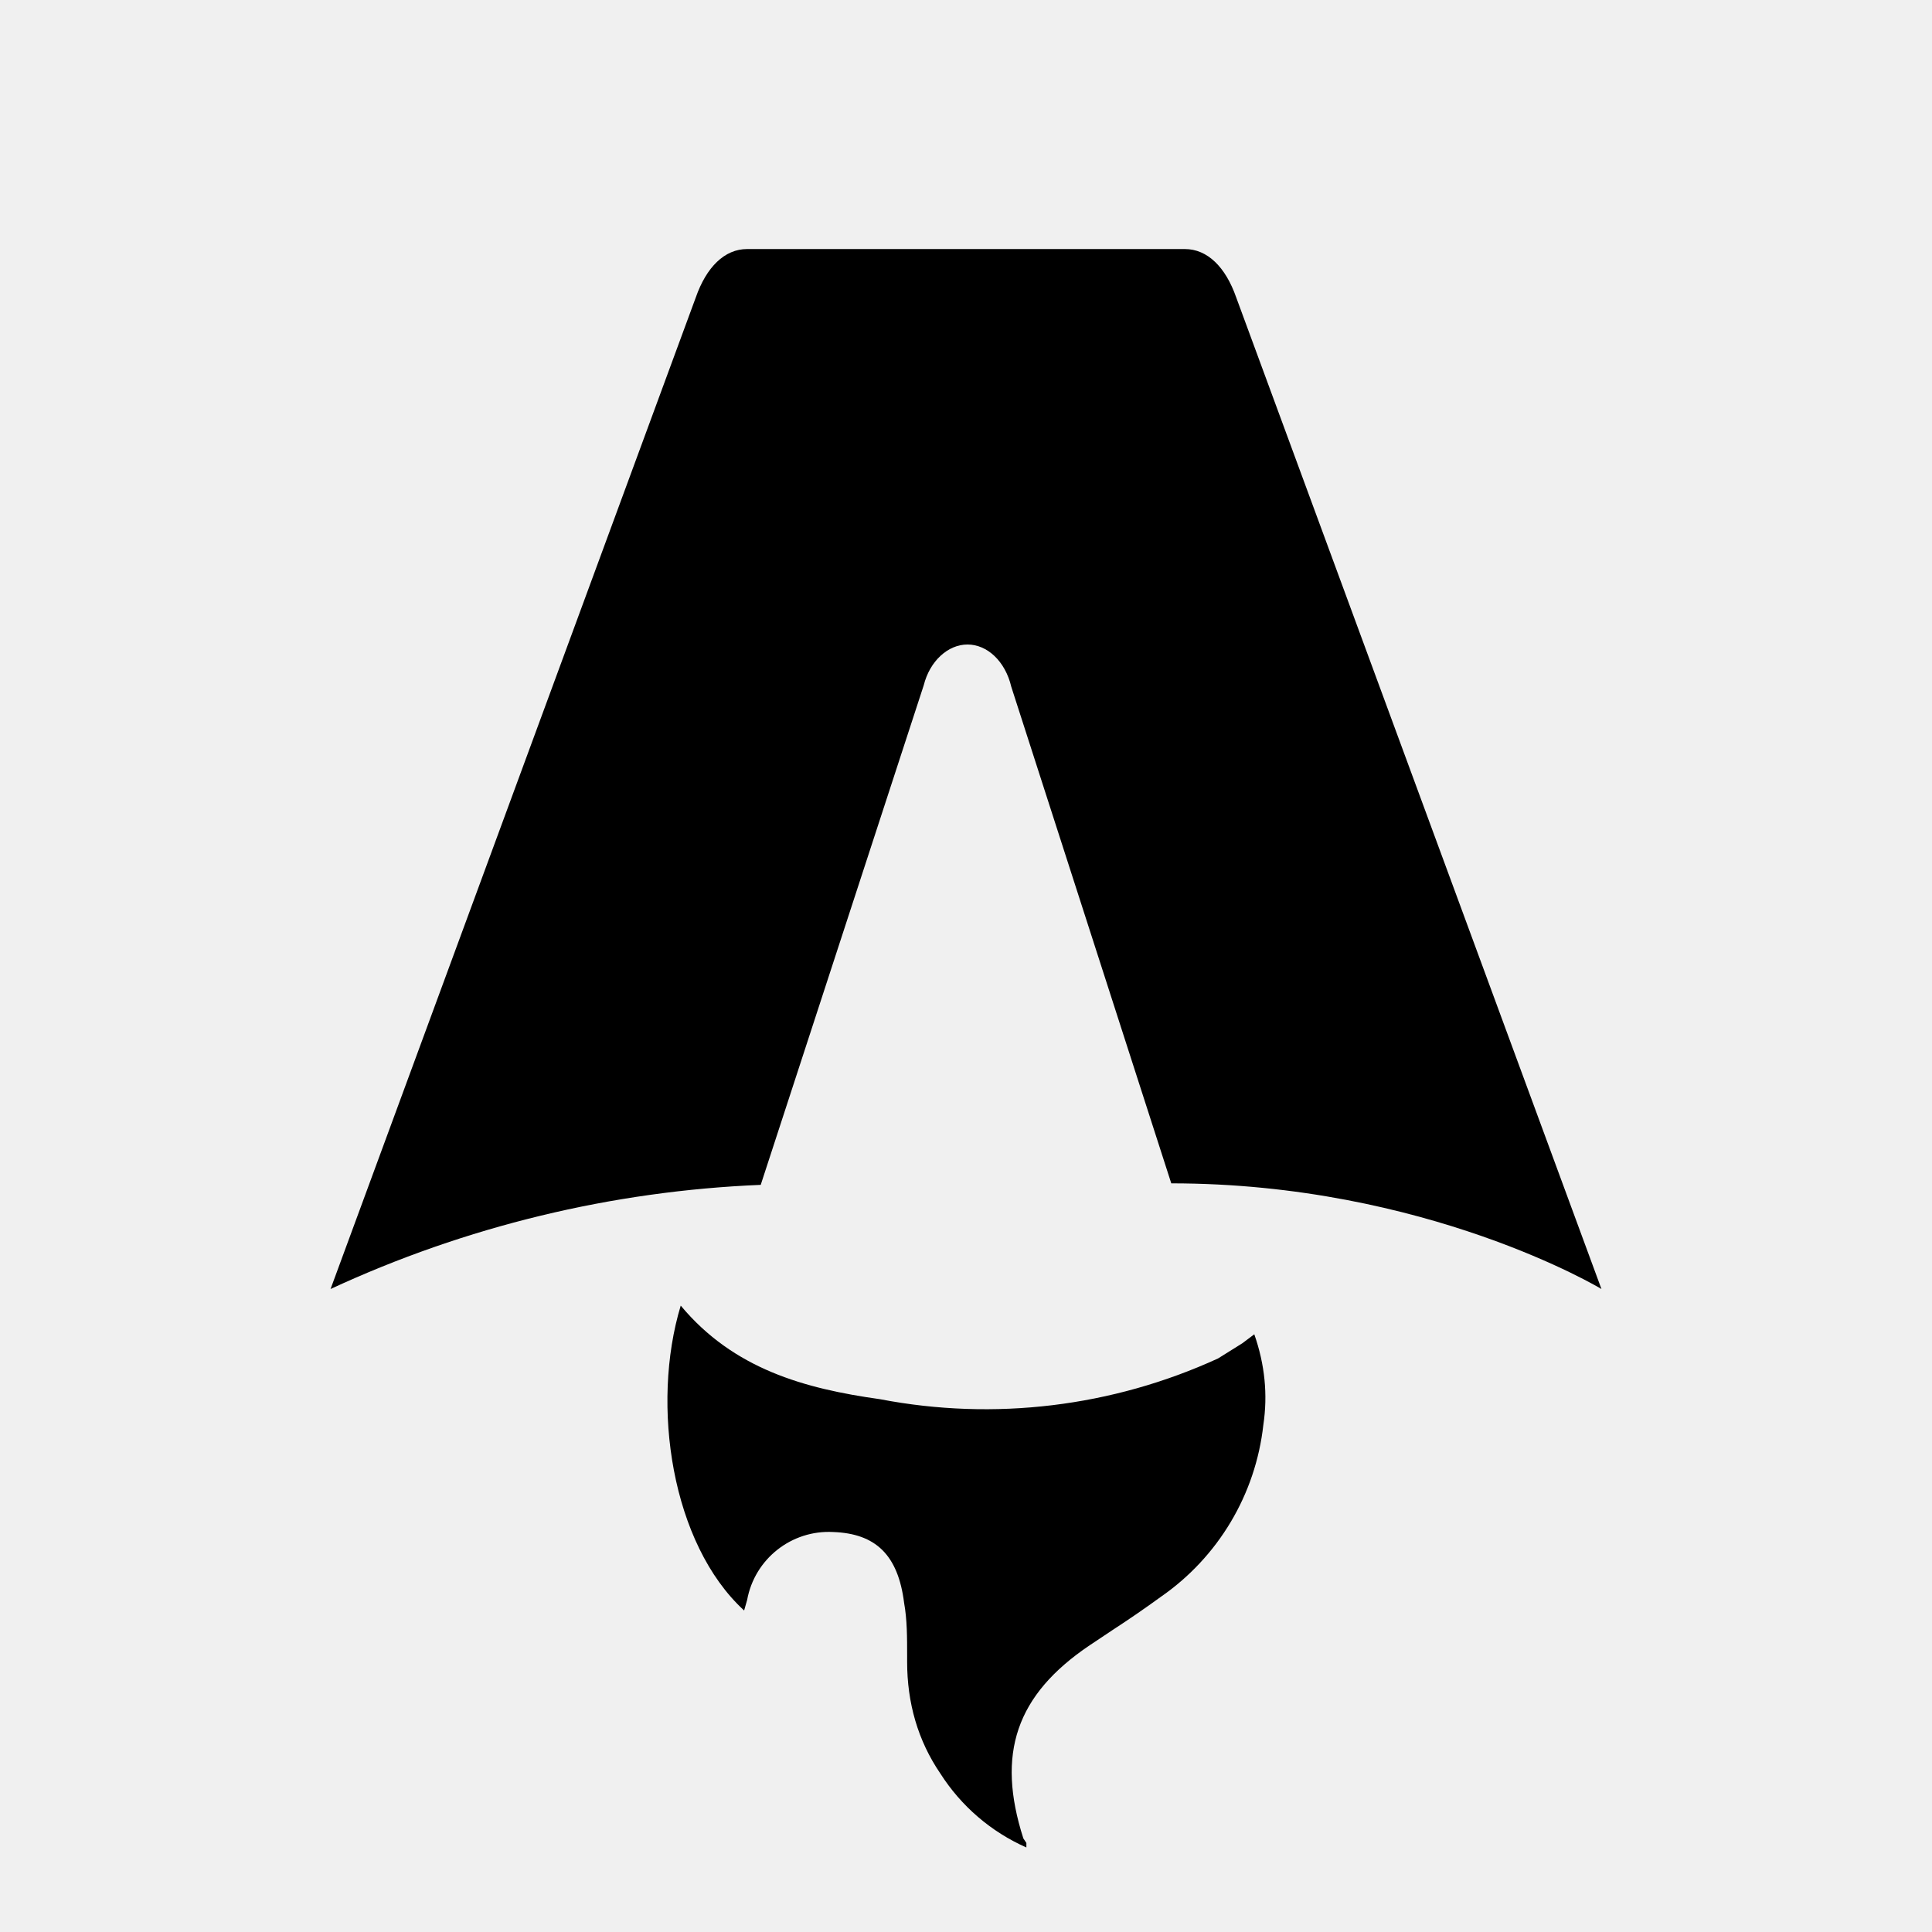
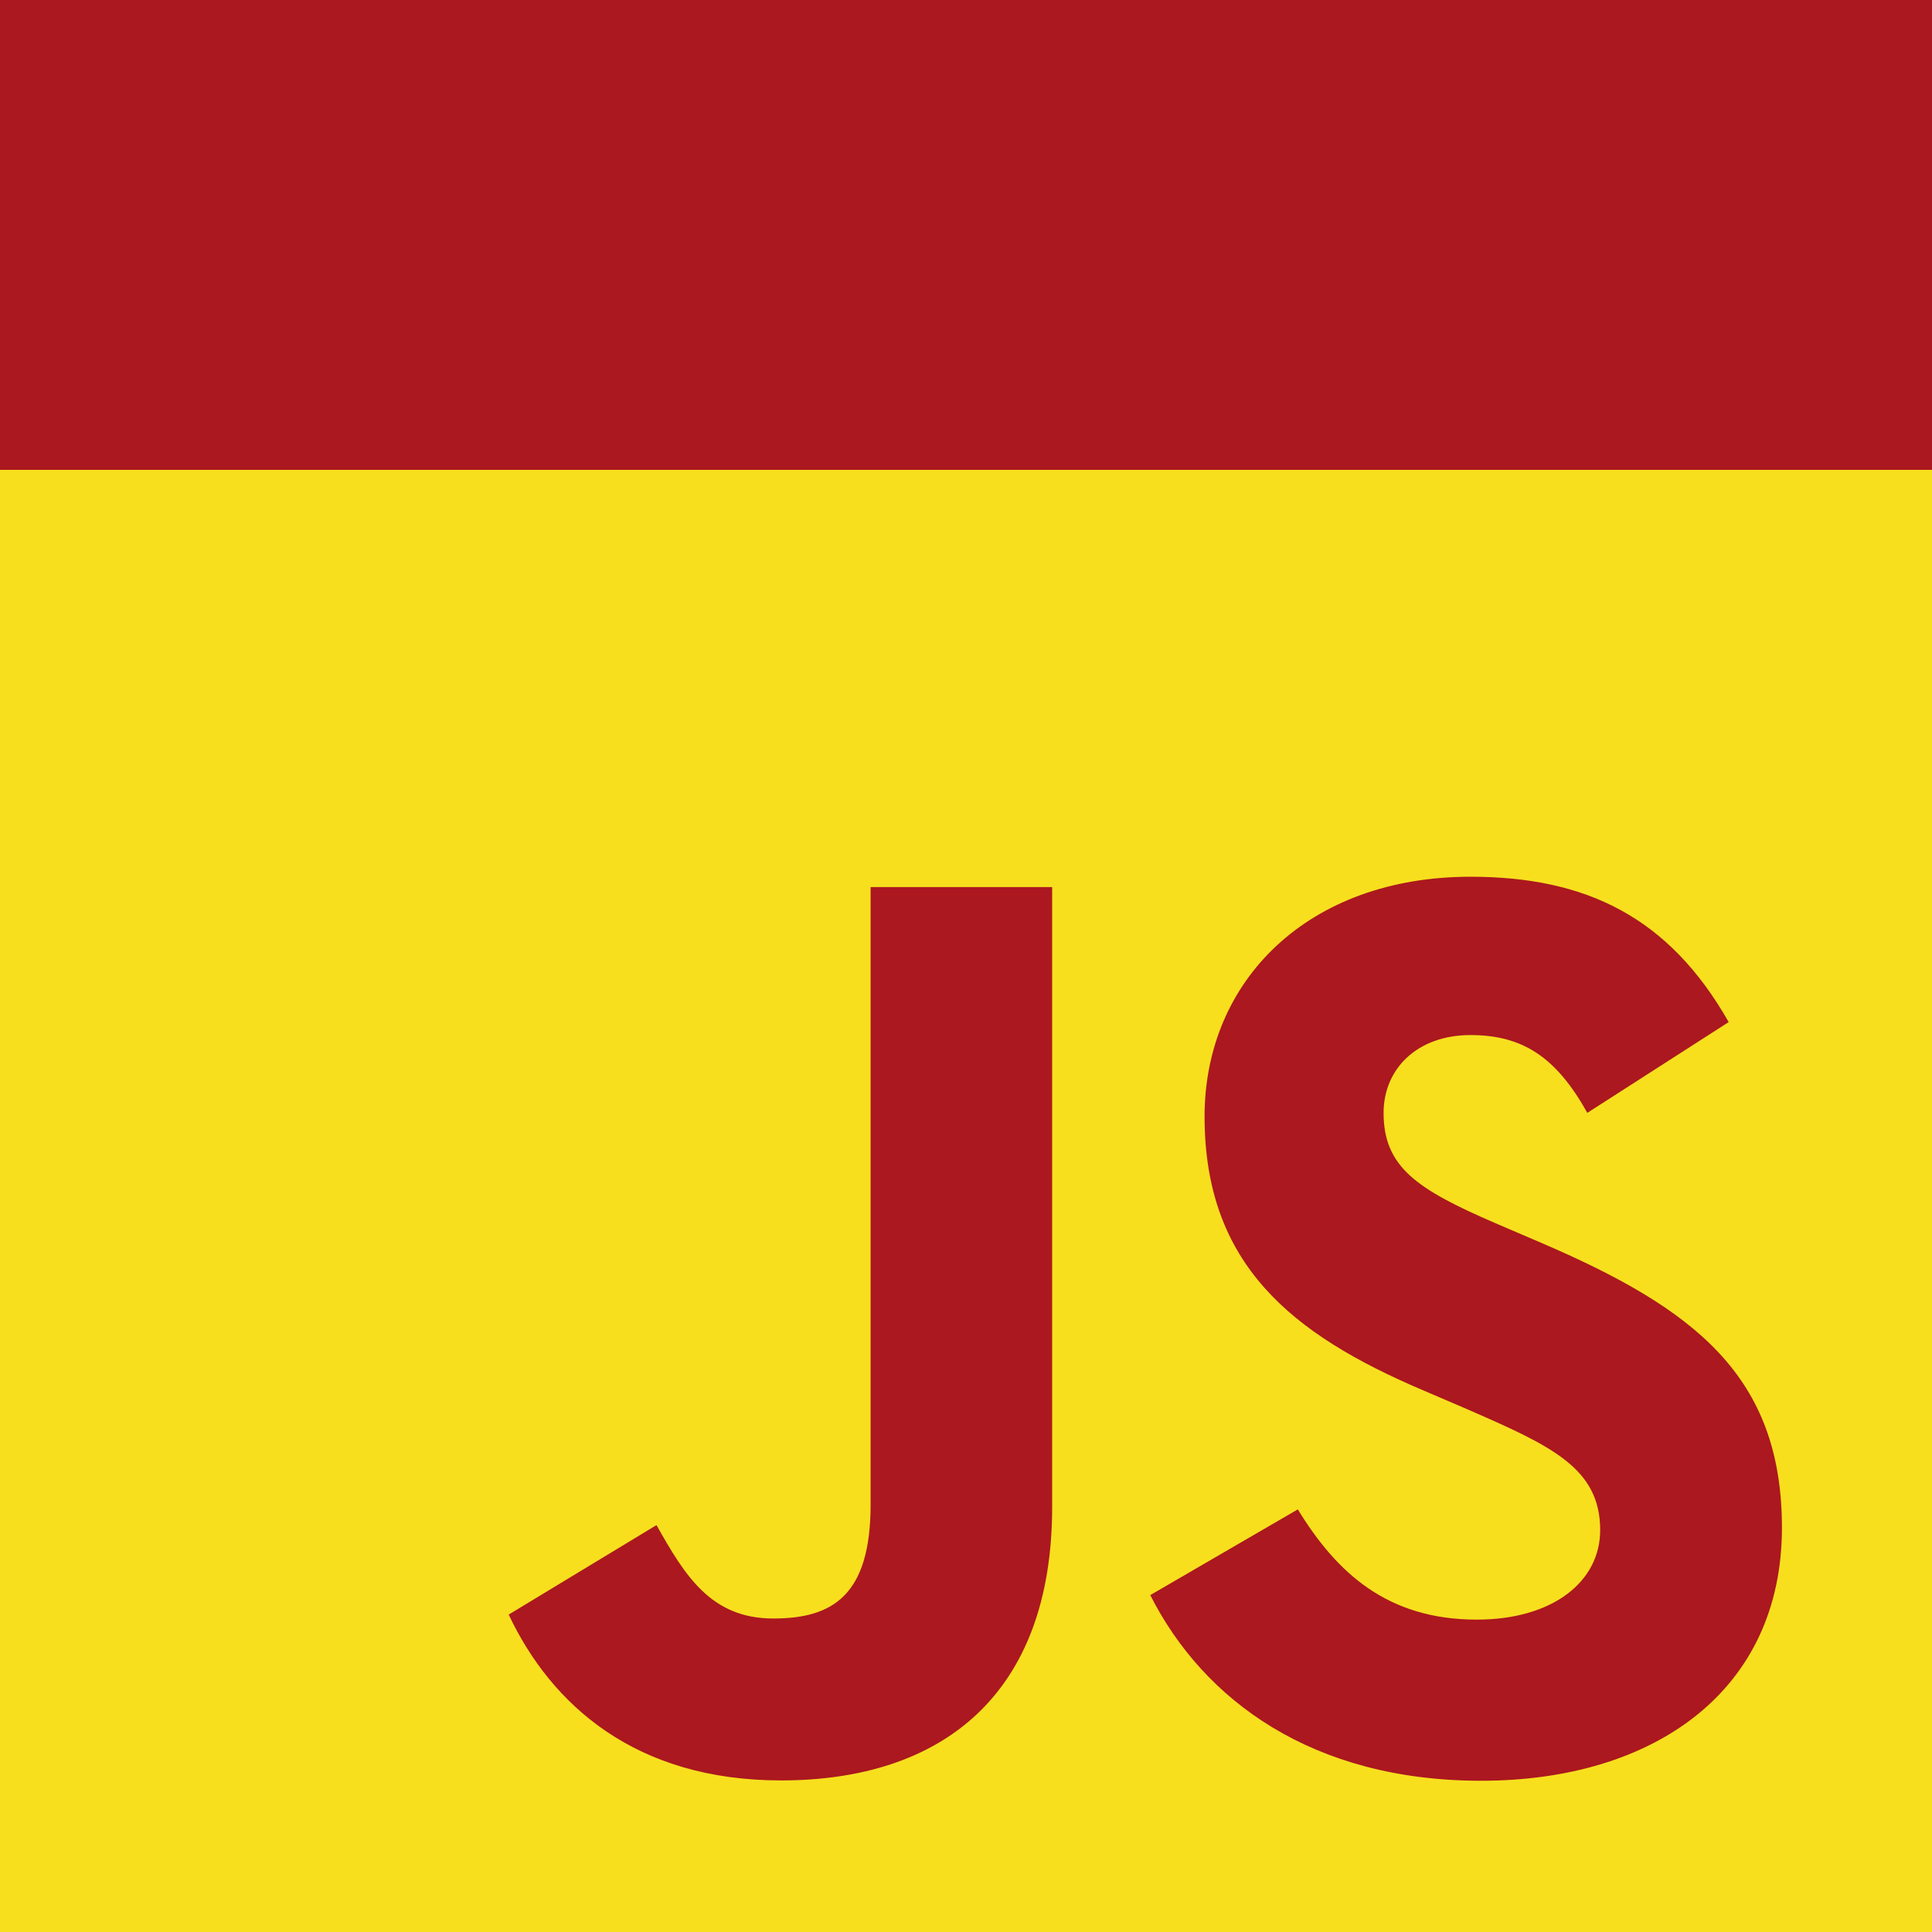
- <svg xmlns="http://www.w3.org/2000/svg" fill="none" viewBox="0 0 128 128">
-   <path d="M50.4 78.5a75.1 75.1 0 0 0-28.5 6.9l24.2-65.7c.7-2 1.9-3.2 3.4-3.2h29c1.5 0 2.7 1.2 3.4 3.2l24.2 65.7s-11.6-7-28.5-7L67 45.5c-.4-1.7-1.6-2.8-2.9-2.8-1.3 0-2.5 1.1-2.9 2.7L50.4 78.5Zm-1.1 28.2Zm-4.2-20.2c-2 6.6-.6 15.8 4.2 20.2a17.5 17.5 0 0 1 .2-.7 5.5 5.5 0 0 1 5.7-4.5c2.8.1 4.3 1.5 4.7 4.7.2 1.1.2 2.3.2 3.5v.4c0 2.7.7 5.2 2.2 7.4a13 13 0 0 0 5.7 4.9v-.3l-.2-.3c-1.8-5.6-.5-9.5 4.4-12.8l1.5-1a73 73 0 0 0 3.2-2.2 16 16 0 0 0 6.8-11.4c.3-2 .1-4-.6-6l-.8.6-1.6 1a37 37 0 0 1-22.4 2.7c-5-.7-9.7-2-13.2-6.2Z" />
-   <style>
-         path { fill: #000; }
-         @media (prefers-color-scheme: dark) {
-             path { fill: #FFF; }
-         }
-     </style>
+ <svg xmlns="http://www.w3.org/2000/svg" width="64" height="64" viewBox="0 0 64 64" fill="none">
+   <g clip-path="url(#clip0_68_394)">
+     <path d="M-6.4 -6.4H70.4V70.4H-6.4V-6.4Z" fill="white" />
+     <path d="M-6.4 -6.4H70.4V70.4H-6.4V-6.4Z" fill="white" />
+     <path d="M-6.4 -6.4H70.4V70.4H-6.4V-6.4Z" fill="#F7DF1E" />
+     <path d="M42.992 50C44.281 52.105 45.958 53.652 48.924 53.652C51.416 53.652 53.008 52.407 53.008 50.686C53.008 48.624 51.373 47.893 48.63 46.694L47.126 46.049C42.787 44.2 39.903 41.883 39.903 36.987C39.903 32.476 43.34 29.043 48.711 29.043C52.535 29.043 55.284 30.374 57.265 33.858L52.582 36.865C51.55 35.016 50.438 34.288 48.711 34.288C46.95 34.288 45.833 35.405 45.833 36.865C45.833 38.669 46.951 39.4 49.531 40.517L51.034 41.161C56.144 43.352 59.029 45.586 59.029 50.609C59.029 56.023 54.776 58.99 49.064 58.99C43.478 58.99 39.87 56.328 38.104 52.84L42.992 50ZM21.747 50.521C22.692 52.198 23.551 53.615 25.617 53.615C27.593 53.615 28.84 52.842 28.84 49.836V29.386H34.854V49.917C34.854 56.144 31.203 58.979 25.873 58.979C21.058 58.979 18.269 56.487 16.851 53.485L21.747 50.521Z" fill="#AB181F" />
+     <mask id="mask0_68_394" style="mask-type:luminance" maskUnits="userSpaceOnUse" x="0" y="0" width="64" height="16">
+       <path d="M0 0H64V15.565H0V0Z" fill="white" />
+     </mask>
+     <g mask="url(#mask0_68_394)">
+       <path d="M0 -8.32H66.151V15.565H0V-8.32Z" fill="#AB181F" />
+     </g>
+   </g>
+   <defs>
+     <clipPath id="clip0_68_394">
+       <rect width="64" height="64" fill="white" />
+     </clipPath>
+   </defs>
</svg>
